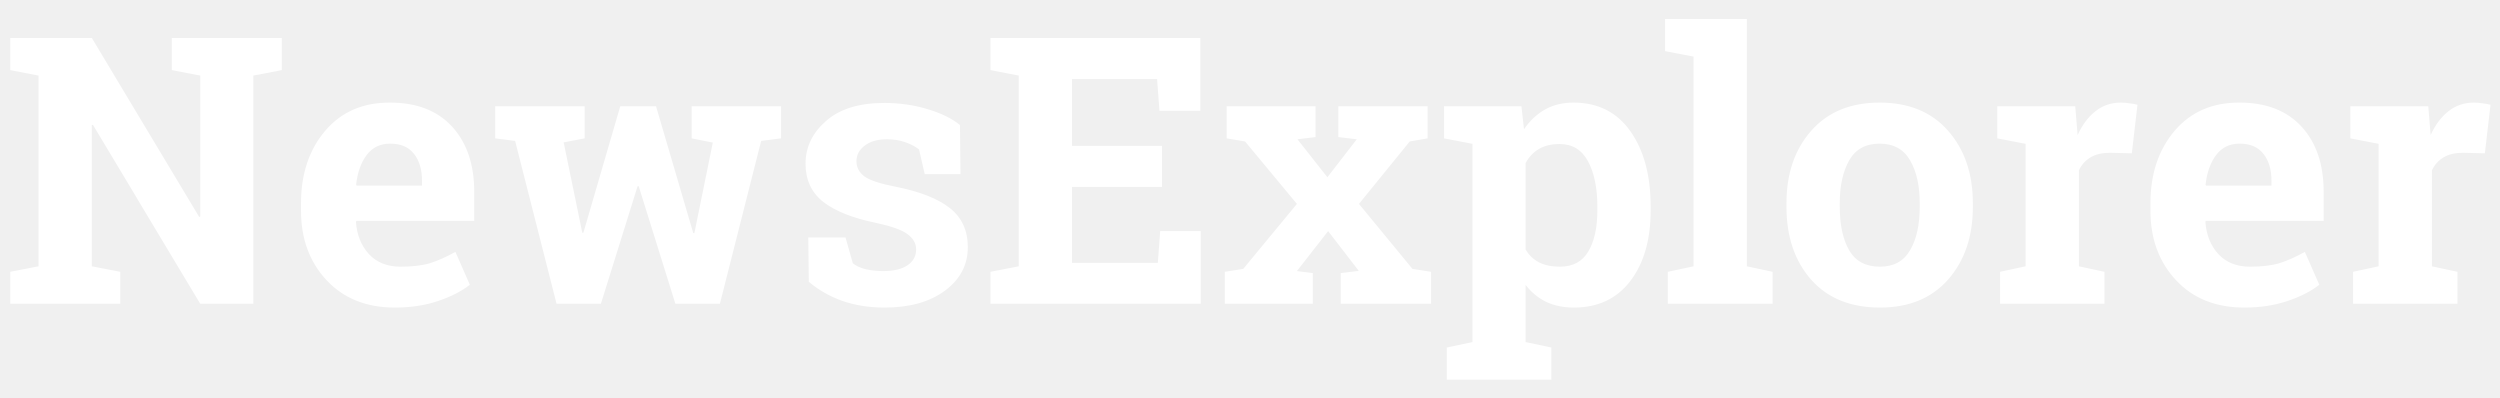
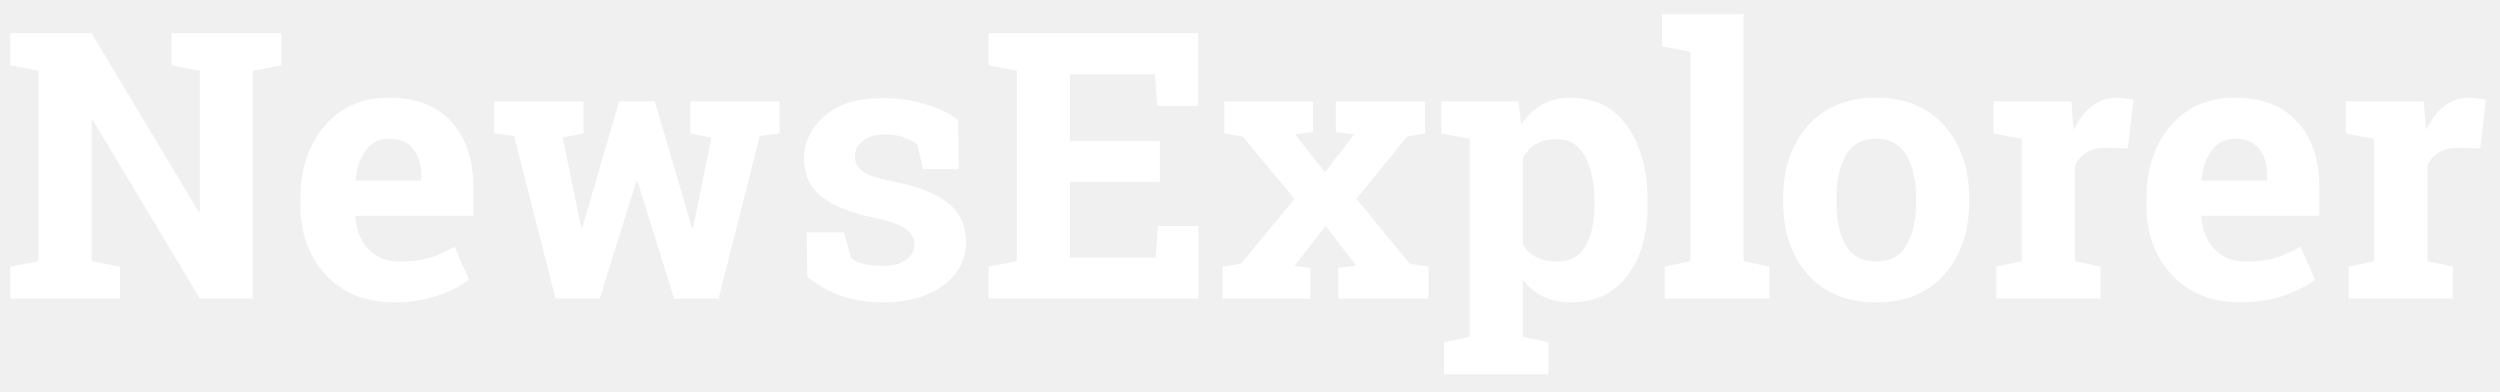
- <svg xmlns="http://www.w3.org/2000/svg" width="107" height="17" viewBox="0 0 107 17" fill="none">
-   <path d="M12.062 1.625V3L10.844 3.234V13H8.57L3.977 5.344L3.93 5.352V11.398L5.148 11.633V13H0.438V11.633L1.648 11.398V3.234L0.438 3V1.625H1.648H3.93L8.523 9.281L8.57 9.273V3.234L7.352 3V1.625H10.844H12.062ZM16.898 13.164C15.68 13.164 14.706 12.773 13.977 11.992C13.247 11.211 12.883 10.219 12.883 9.016V8.703C12.883 7.448 13.227 6.414 13.914 5.602C14.607 4.789 15.534 4.385 16.695 4.391C17.836 4.391 18.721 4.734 19.352 5.422C19.982 6.109 20.297 7.039 20.297 8.211V9.453H15.25L15.234 9.5C15.276 10.057 15.461 10.516 15.789 10.875C16.122 11.234 16.573 11.414 17.141 11.414C17.646 11.414 18.065 11.365 18.398 11.266C18.732 11.162 19.096 11 19.492 10.781L20.109 12.188C19.76 12.463 19.307 12.695 18.75 12.883C18.198 13.07 17.581 13.164 16.898 13.164ZM16.695 6.148C16.273 6.148 15.94 6.31 15.695 6.633C15.45 6.956 15.3 7.38 15.242 7.906L15.266 7.945H18.062V7.742C18.062 7.258 17.948 6.872 17.719 6.586C17.495 6.294 17.154 6.148 16.695 6.148ZM33.43 5.922L32.578 6.031L30.812 13H28.906L27.336 7.969H27.289L25.719 13H23.82L22.047 6.031L21.195 5.922V4.547H25.023V5.922L24.125 6.094L24.922 9.961H24.969L26.547 4.547H28.078L29.672 9.977H29.719L30.508 6.102L29.602 5.922V4.547H33.43V5.922ZM41.109 7.453H39.578L39.336 6.398C39.18 6.273 38.982 6.169 38.742 6.086C38.508 6.003 38.247 5.961 37.961 5.961C37.56 5.961 37.242 6.052 37.008 6.234C36.773 6.411 36.656 6.635 36.656 6.906C36.656 7.161 36.768 7.375 36.992 7.547C37.216 7.714 37.664 7.862 38.336 7.992C39.383 8.201 40.159 8.508 40.664 8.914C41.169 9.315 41.422 9.87 41.422 10.578C41.422 11.338 41.094 11.961 40.438 12.445C39.786 12.925 38.927 13.164 37.859 13.164C37.208 13.164 36.609 13.07 36.062 12.883C35.521 12.69 35.039 12.417 34.617 12.062L34.594 10.164H36.188L36.5 11.266C36.635 11.38 36.82 11.466 37.055 11.523C37.289 11.575 37.534 11.602 37.789 11.602C38.253 11.602 38.604 11.518 38.844 11.352C39.089 11.185 39.211 10.958 39.211 10.672C39.211 10.422 39.089 10.206 38.844 10.023C38.599 9.841 38.148 9.68 37.492 9.539C36.497 9.336 35.745 9.036 35.234 8.641C34.729 8.24 34.477 7.695 34.477 7.008C34.477 6.299 34.768 5.69 35.352 5.18C35.935 4.664 36.766 4.406 37.844 4.406C38.5 4.406 39.12 4.495 39.703 4.672C40.292 4.849 40.753 5.076 41.086 5.352L41.109 7.453ZM49.734 8H45.883V11.25H49.555L49.656 9.891H51.391V13H42.391V11.633L43.602 11.398V3.234L42.391 3V1.625H43.602H51.375V4.742H49.625L49.523 3.383H45.883V6.242H49.734V8ZM52.422 11.633L53.211 11.508L55.508 8.727L53.289 6.055L52.5 5.922V4.547H56.305V5.867L55.531 5.961L56.812 7.586L58.07 5.961L57.281 5.867V4.547H61.102V5.922L60.336 6.055L58.164 8.727L60.453 11.508L61.25 11.633V13H57.383V11.688L58.156 11.594L56.844 9.891L55.508 11.602L56.188 11.688V13H52.422V11.633ZM61.805 5.922V4.547H65.117L65.227 5.531C65.477 5.167 65.776 4.885 66.125 4.688C66.474 4.49 66.88 4.391 67.344 4.391C68.391 4.391 69.203 4.799 69.781 5.617C70.359 6.435 70.648 7.51 70.648 8.844V9.008C70.648 10.258 70.359 11.263 69.781 12.023C69.203 12.784 68.396 13.164 67.359 13.164C66.917 13.164 66.523 13.083 66.18 12.922C65.836 12.755 65.542 12.513 65.297 12.195V14.641L66.398 14.875V16.25H61.922V14.875L63.023 14.641V6.156L61.805 5.922ZM68.367 8.844C68.367 8.047 68.234 7.401 67.969 6.906C67.703 6.411 67.297 6.164 66.75 6.164C66.406 6.164 66.112 6.234 65.867 6.375C65.628 6.516 65.438 6.716 65.297 6.977V10.68C65.438 10.919 65.628 11.102 65.867 11.227C66.112 11.352 66.412 11.414 66.766 11.414C67.318 11.414 67.721 11.198 67.977 10.766C68.237 10.333 68.367 9.747 68.367 9.008V8.844ZM71.266 2.188V0.812H74.766V11.398L75.867 11.633V13H71.383V11.633L72.484 11.398V2.422L71.266 2.188ZM76.461 8.695C76.461 7.435 76.812 6.404 77.516 5.602C78.224 4.794 79.201 4.391 80.445 4.391C81.695 4.391 82.672 4.792 83.375 5.594C84.083 6.396 84.438 7.43 84.438 8.695V8.859C84.438 10.13 84.083 11.167 83.375 11.969C82.672 12.766 81.701 13.164 80.461 13.164C79.206 13.164 78.224 12.766 77.516 11.969C76.812 11.167 76.461 10.13 76.461 8.859V8.695ZM78.742 8.859C78.742 9.63 78.878 10.25 79.148 10.719C79.419 11.182 79.857 11.414 80.461 11.414C81.049 11.414 81.479 11.18 81.75 10.711C82.026 10.242 82.164 9.625 82.164 8.859V8.695C82.164 7.945 82.026 7.333 81.75 6.859C81.474 6.385 81.039 6.148 80.445 6.148C79.852 6.148 79.419 6.385 79.148 6.859C78.878 7.333 78.742 7.945 78.742 8.695V8.859ZM85.602 11.633L86.695 11.398V6.156L85.484 5.922V4.547H88.82L88.922 5.781C89.12 5.344 89.375 5.003 89.688 4.758C90 4.513 90.362 4.391 90.773 4.391C90.893 4.391 91.018 4.401 91.148 4.422C91.284 4.438 91.396 4.458 91.484 4.484L91.242 6.562L90.305 6.539C89.971 6.539 89.695 6.604 89.477 6.734C89.258 6.865 89.091 7.049 88.977 7.289V11.398L90.07 11.633V13H85.602V11.633ZM96.055 13.164C94.836 13.164 93.862 12.773 93.133 11.992C92.404 11.211 92.039 10.219 92.039 9.016V8.703C92.039 7.448 92.383 6.414 93.07 5.602C93.763 4.789 94.69 4.385 95.852 4.391C96.992 4.391 97.878 4.734 98.508 5.422C99.138 6.109 99.453 7.039 99.453 8.211V9.453H94.406L94.391 9.5C94.432 10.057 94.617 10.516 94.945 10.875C95.279 11.234 95.729 11.414 96.297 11.414C96.802 11.414 97.221 11.365 97.555 11.266C97.888 11.162 98.253 11 98.648 10.781L99.266 12.188C98.917 12.463 98.463 12.695 97.906 12.883C97.354 13.07 96.737 13.164 96.055 13.164ZM95.852 6.148C95.43 6.148 95.096 6.31 94.852 6.633C94.607 6.956 94.456 7.38 94.398 7.906L94.422 7.945H97.219V7.742C97.219 7.258 97.104 6.872 96.875 6.586C96.651 6.294 96.31 6.148 95.852 6.148ZM100.711 11.633L101.805 11.398V6.156L100.594 5.922V4.547H103.93L104.031 5.781C104.229 5.344 104.484 5.003 104.797 4.758C105.109 4.513 105.471 4.391 105.883 4.391C106.003 4.391 106.128 4.401 106.258 4.422C106.393 4.438 106.505 4.458 106.594 4.484L106.352 6.562L105.414 6.539C105.081 6.539 104.805 6.604 104.586 6.734C104.367 6.865 104.201 7.049 104.086 7.289V11.398L105.18 11.633V13H100.711V11.633Z" fill="white" />
+ <svg xmlns="http://www.w3.org/2000/svg" width="134" height="21" viewBox="0 0 134 21" fill="none">
+   <path d="M15.078 1.781V3.5L13.555 3.793V16H10.713L4.971 6.43L4.912 6.439V13.998L6.436 14.291V16H0.547V14.291L2.061 13.998V3.793L0.547 3.5V1.781H2.061H4.912L10.654 11.352L10.713 11.342V3.793L9.189 3.5V1.781H13.555H15.078ZM21.123 16.205C19.6 16.205 18.382 15.717 17.471 14.74C16.559 13.764 16.104 12.523 16.104 11.02V10.629C16.104 9.06 16.533 7.768 17.393 6.752C18.259 5.736 19.417 5.232 20.869 5.238C22.295 5.238 23.402 5.668 24.189 6.527C24.977 7.387 25.371 8.549 25.371 10.014V11.566H19.062L19.043 11.625C19.095 12.322 19.326 12.895 19.736 13.344C20.153 13.793 20.716 14.018 21.426 14.018C22.057 14.018 22.581 13.956 22.998 13.832C23.415 13.702 23.87 13.5 24.365 13.227L25.137 14.984C24.701 15.329 24.134 15.619 23.438 15.854C22.747 16.088 21.976 16.205 21.123 16.205ZM20.869 7.436C20.342 7.436 19.925 7.637 19.619 8.041C19.313 8.445 19.124 8.975 19.053 9.633L19.082 9.682H22.578V9.428C22.578 8.822 22.435 8.34 22.148 7.982C21.869 7.618 21.442 7.436 20.869 7.436ZM41.787 7.152L40.723 7.289L38.516 16H36.133L34.17 9.711H34.111L32.148 16H29.775L27.559 7.289L26.494 7.152V5.434H31.279V7.152L30.156 7.367L31.152 12.201H31.211L33.184 5.434H35.098L37.09 12.221H37.148L38.135 7.377L37.002 7.152V5.434H41.787V7.152ZM51.387 9.066H49.473L49.17 7.748C48.975 7.592 48.727 7.462 48.428 7.357C48.135 7.253 47.809 7.201 47.451 7.201C46.95 7.201 46.553 7.315 46.26 7.543C45.967 7.764 45.82 8.044 45.82 8.383C45.82 8.702 45.96 8.969 46.24 9.184C46.52 9.392 47.08 9.577 47.92 9.74C49.228 10.001 50.199 10.385 50.83 10.893C51.462 11.394 51.777 12.087 51.777 12.973C51.777 13.923 51.367 14.701 50.547 15.307C49.733 15.906 48.659 16.205 47.324 16.205C46.51 16.205 45.762 16.088 45.078 15.854C44.401 15.613 43.799 15.271 43.272 14.828L43.242 12.455H45.234L45.625 13.832C45.794 13.975 46.025 14.083 46.318 14.154C46.611 14.219 46.917 14.252 47.236 14.252C47.816 14.252 48.255 14.148 48.555 13.94C48.861 13.731 49.014 13.448 49.014 13.09C49.014 12.777 48.861 12.507 48.555 12.279C48.249 12.051 47.685 11.85 46.865 11.674C45.622 11.42 44.681 11.046 44.043 10.551C43.411 10.05 43.096 9.369 43.096 8.51C43.096 7.624 43.46 6.863 44.19 6.225C44.919 5.58 45.957 5.258 47.305 5.258C48.125 5.258 48.9 5.368 49.629 5.59C50.365 5.811 50.941 6.094 51.357 6.439L51.387 9.066ZM62.168 9.75H57.353V13.812H61.943L62.07 12.113H64.238V16H52.988V14.291L54.502 13.998V3.793L52.988 3.5V1.781H54.502H64.219V5.678H62.031L61.904 3.979H57.353V7.553H62.168V9.75ZM65.527 14.291L66.514 14.135L69.385 10.658L66.611 7.318L65.625 7.152V5.434H70.381V7.084L69.414 7.201L71.016 9.232L72.588 7.201L71.602 7.084V5.434H76.377V7.152L75.42 7.318L72.705 10.658L75.566 14.135L76.562 14.291V16H71.728V14.359L72.695 14.242L71.055 12.113L69.385 14.252L70.234 14.359V16H65.527V14.291ZM77.256 7.152V5.434H81.397L81.533 6.664C81.846 6.208 82.22 5.857 82.656 5.609C83.092 5.362 83.6 5.238 84.18 5.238C85.488 5.238 86.504 5.749 87.227 6.771C87.949 7.794 88.311 9.138 88.311 10.805V11.01C88.311 12.572 87.949 13.829 87.227 14.779C86.504 15.73 85.495 16.205 84.199 16.205C83.646 16.205 83.154 16.104 82.725 15.902C82.295 15.694 81.927 15.391 81.621 14.994V18.051L82.998 18.344V20.062H77.402V18.344L78.779 18.051V7.445L77.256 7.152ZM85.459 10.805C85.459 9.809 85.293 9.001 84.961 8.383C84.629 7.764 84.121 7.455 83.438 7.455C83.008 7.455 82.64 7.543 82.334 7.719C82.034 7.895 81.797 8.145 81.621 8.471V13.1C81.797 13.399 82.034 13.627 82.334 13.783C82.64 13.94 83.014 14.018 83.457 14.018C84.147 14.018 84.652 13.747 84.971 13.207C85.296 12.667 85.459 11.934 85.459 11.01V10.805ZM89.082 2.484V0.766H93.457V13.998L94.834 14.291V16H89.228V14.291L90.606 13.998V2.777L89.082 2.484ZM95.576 10.619C95.576 9.044 96.016 7.755 96.894 6.752C97.78 5.743 99.001 5.238 100.557 5.238C102.119 5.238 103.34 5.74 104.219 6.742C105.104 7.745 105.547 9.037 105.547 10.619V10.824C105.547 12.413 105.104 13.708 104.219 14.711C103.34 15.707 102.126 16.205 100.576 16.205C99.007 16.205 97.78 15.707 96.894 14.711C96.016 13.708 95.576 12.413 95.576 10.824V10.619ZM98.428 10.824C98.428 11.788 98.597 12.562 98.936 13.148C99.274 13.728 99.821 14.018 100.576 14.018C101.312 14.018 101.849 13.725 102.188 13.139C102.533 12.553 102.705 11.781 102.705 10.824V10.619C102.705 9.682 102.533 8.917 102.188 8.324C101.842 7.732 101.299 7.436 100.557 7.436C99.814 7.436 99.274 7.732 98.936 8.324C98.597 8.917 98.428 9.682 98.428 10.619V10.824ZM107.002 14.291L108.369 13.998V7.445L106.855 7.152V5.434H111.025L111.152 6.977C111.4 6.43 111.719 6.003 112.109 5.697C112.5 5.391 112.952 5.238 113.467 5.238C113.617 5.238 113.773 5.251 113.936 5.277C114.105 5.297 114.245 5.323 114.355 5.355L114.053 7.953L112.881 7.924C112.464 7.924 112.119 8.005 111.846 8.168C111.572 8.331 111.364 8.562 111.221 8.861V13.998L112.588 14.291V16H107.002V14.291ZM120.068 16.205C118.545 16.205 117.327 15.717 116.416 14.74C115.505 13.764 115.049 12.523 115.049 11.02V10.629C115.049 9.06 115.479 7.768 116.338 6.752C117.204 5.736 118.363 5.232 119.814 5.238C121.24 5.238 122.347 5.668 123.135 6.527C123.923 7.387 124.316 8.549 124.316 10.014V11.566H118.008L117.988 11.625C118.04 12.322 118.271 12.895 118.682 13.344C119.098 13.793 119.661 14.018 120.371 14.018C121.003 14.018 121.527 13.956 121.943 13.832C122.36 13.702 122.816 13.5 123.311 13.227L124.082 14.984C123.646 15.329 123.079 15.619 122.383 15.854C121.693 16.088 120.921 16.205 120.068 16.205ZM119.814 7.436C119.287 7.436 118.87 7.637 118.564 8.041C118.258 8.445 118.07 8.975 117.998 9.633L118.027 9.682H121.523V9.428C121.523 8.822 121.38 8.34 121.094 7.982C120.814 7.618 120.387 7.436 119.814 7.436ZM125.889 14.291L127.256 13.998V7.445L125.742 7.152V5.434H129.912L130.039 6.977C130.286 6.43 130.605 6.003 130.996 5.697C131.387 5.391 131.839 5.238 132.354 5.238C132.503 5.238 132.66 5.251 132.822 5.277C132.992 5.297 133.132 5.323 133.242 5.355L132.939 7.953L131.768 7.924C131.351 7.924 131.006 8.005 130.732 8.168C130.459 8.331 130.251 8.562 130.107 8.861V13.998L131.475 14.291V16H125.889V14.291Z" fill="white" />
</svg>
